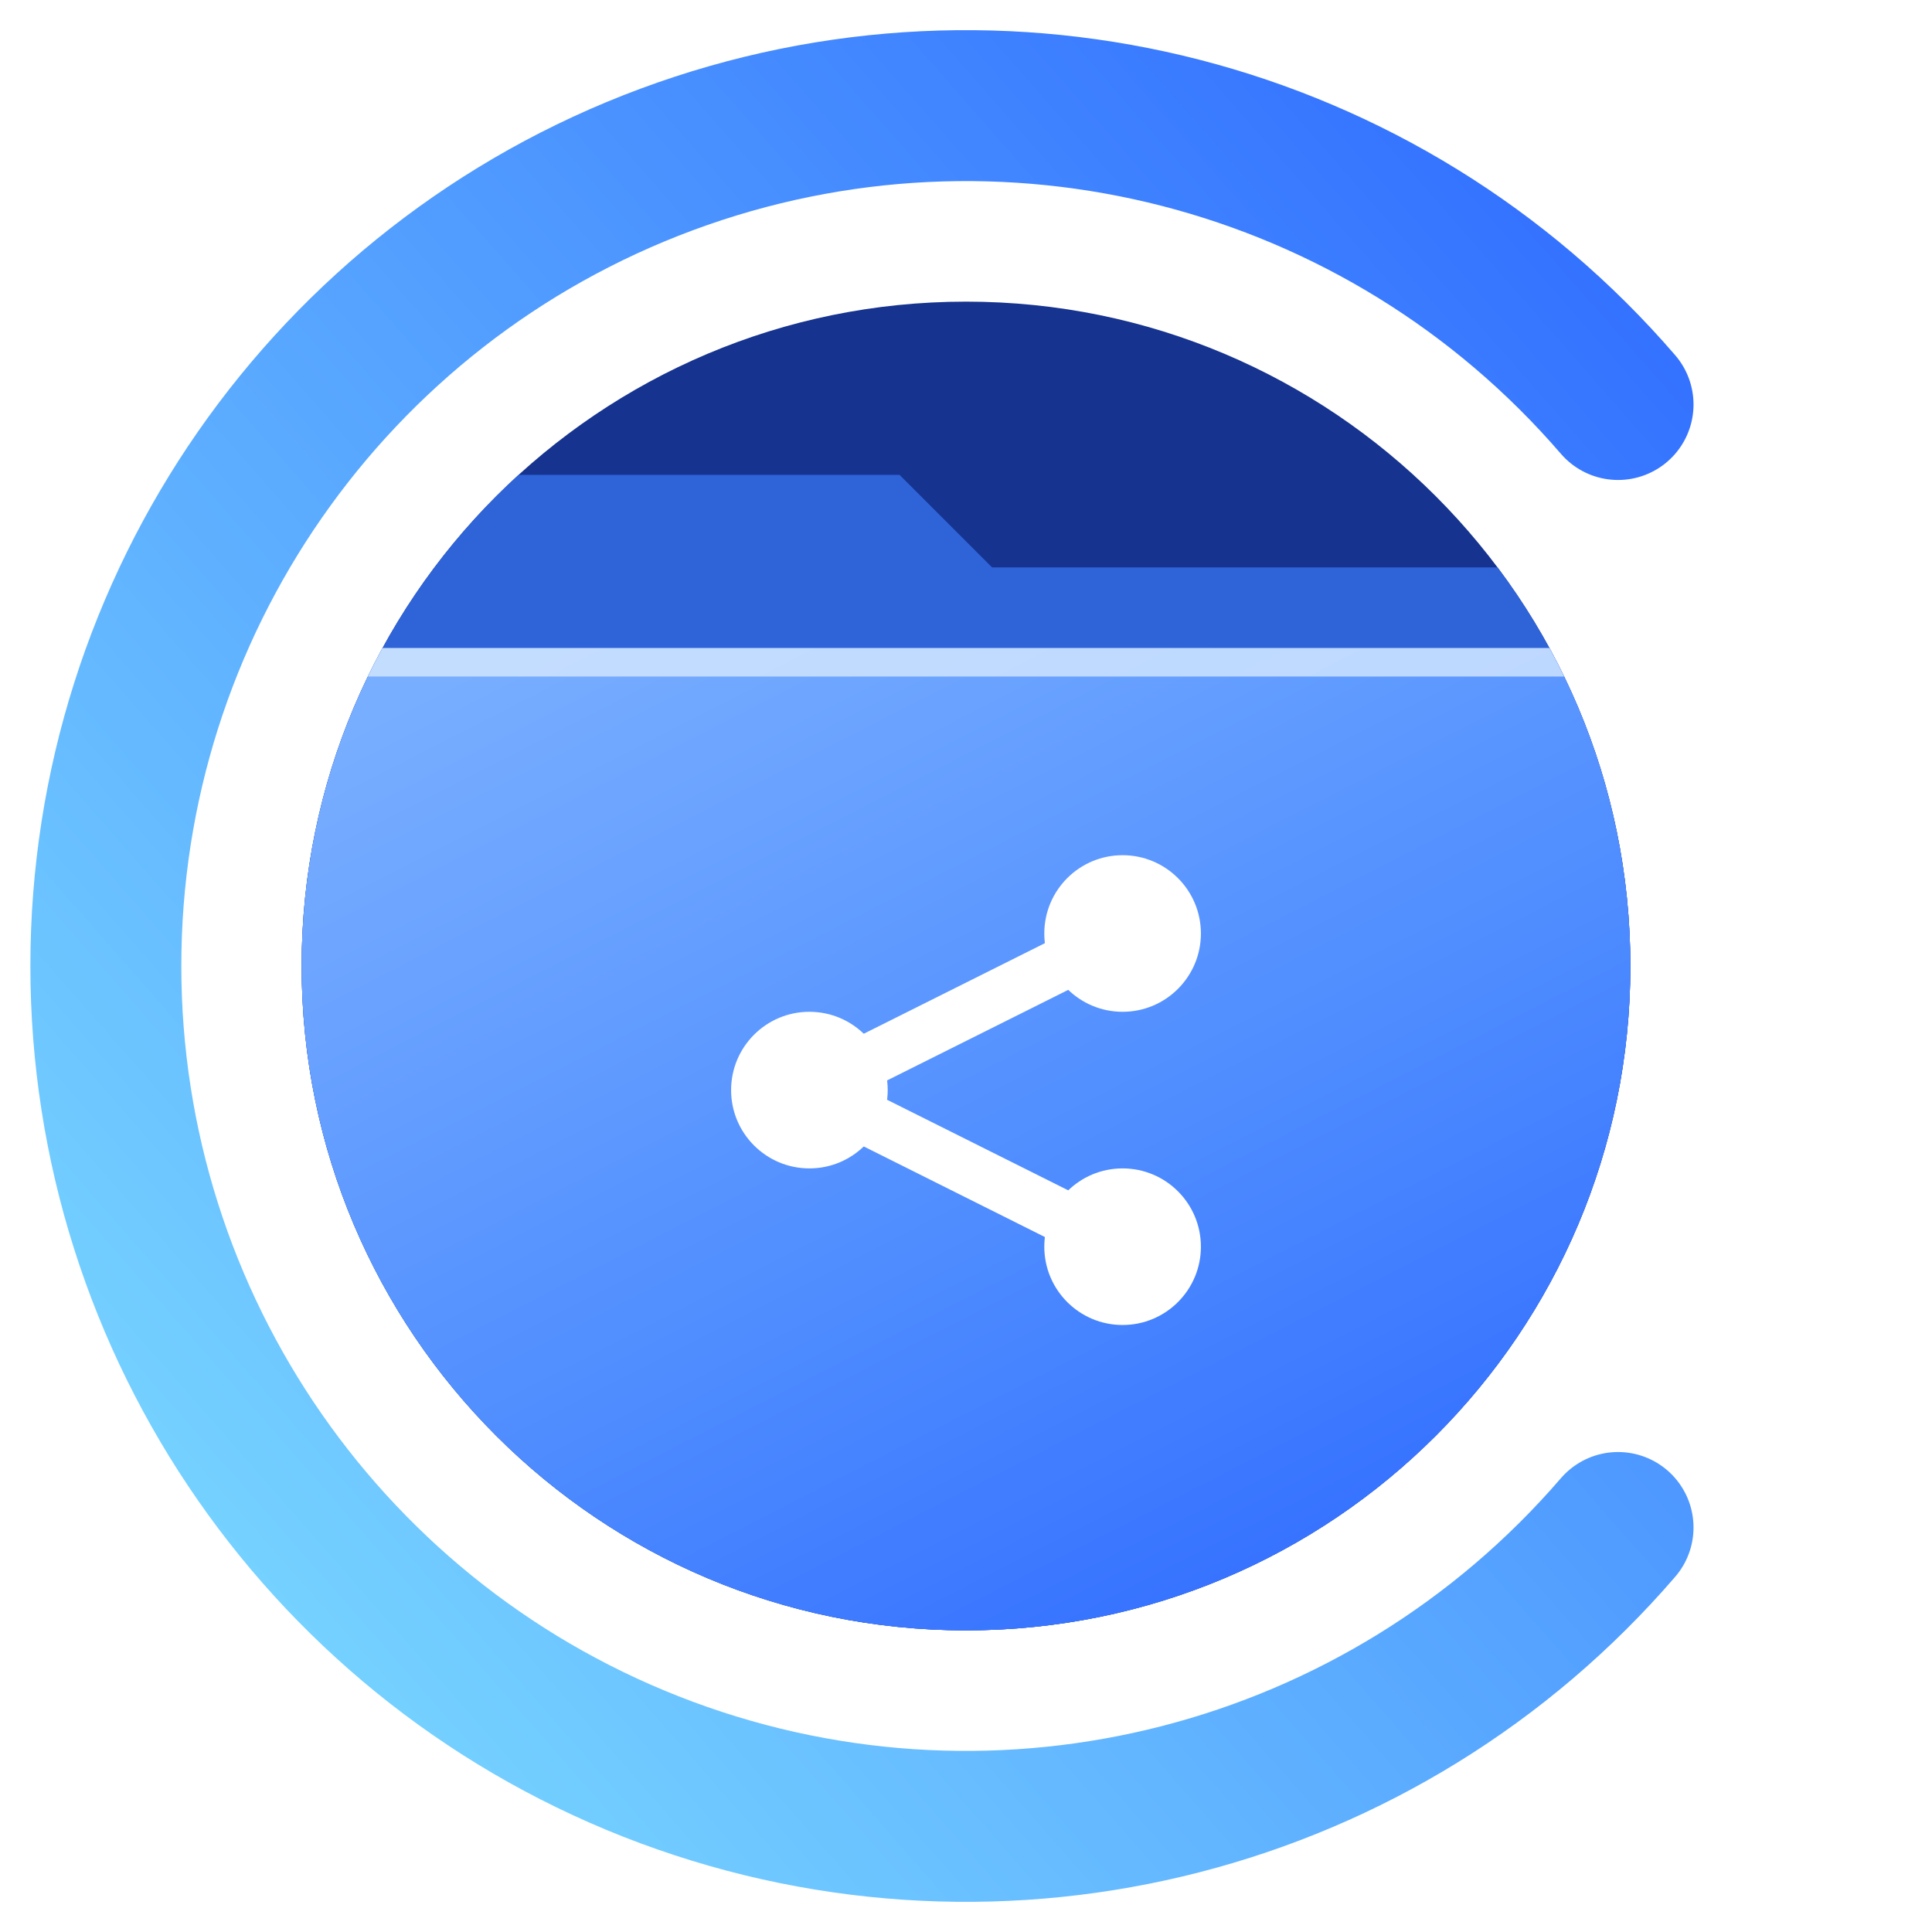
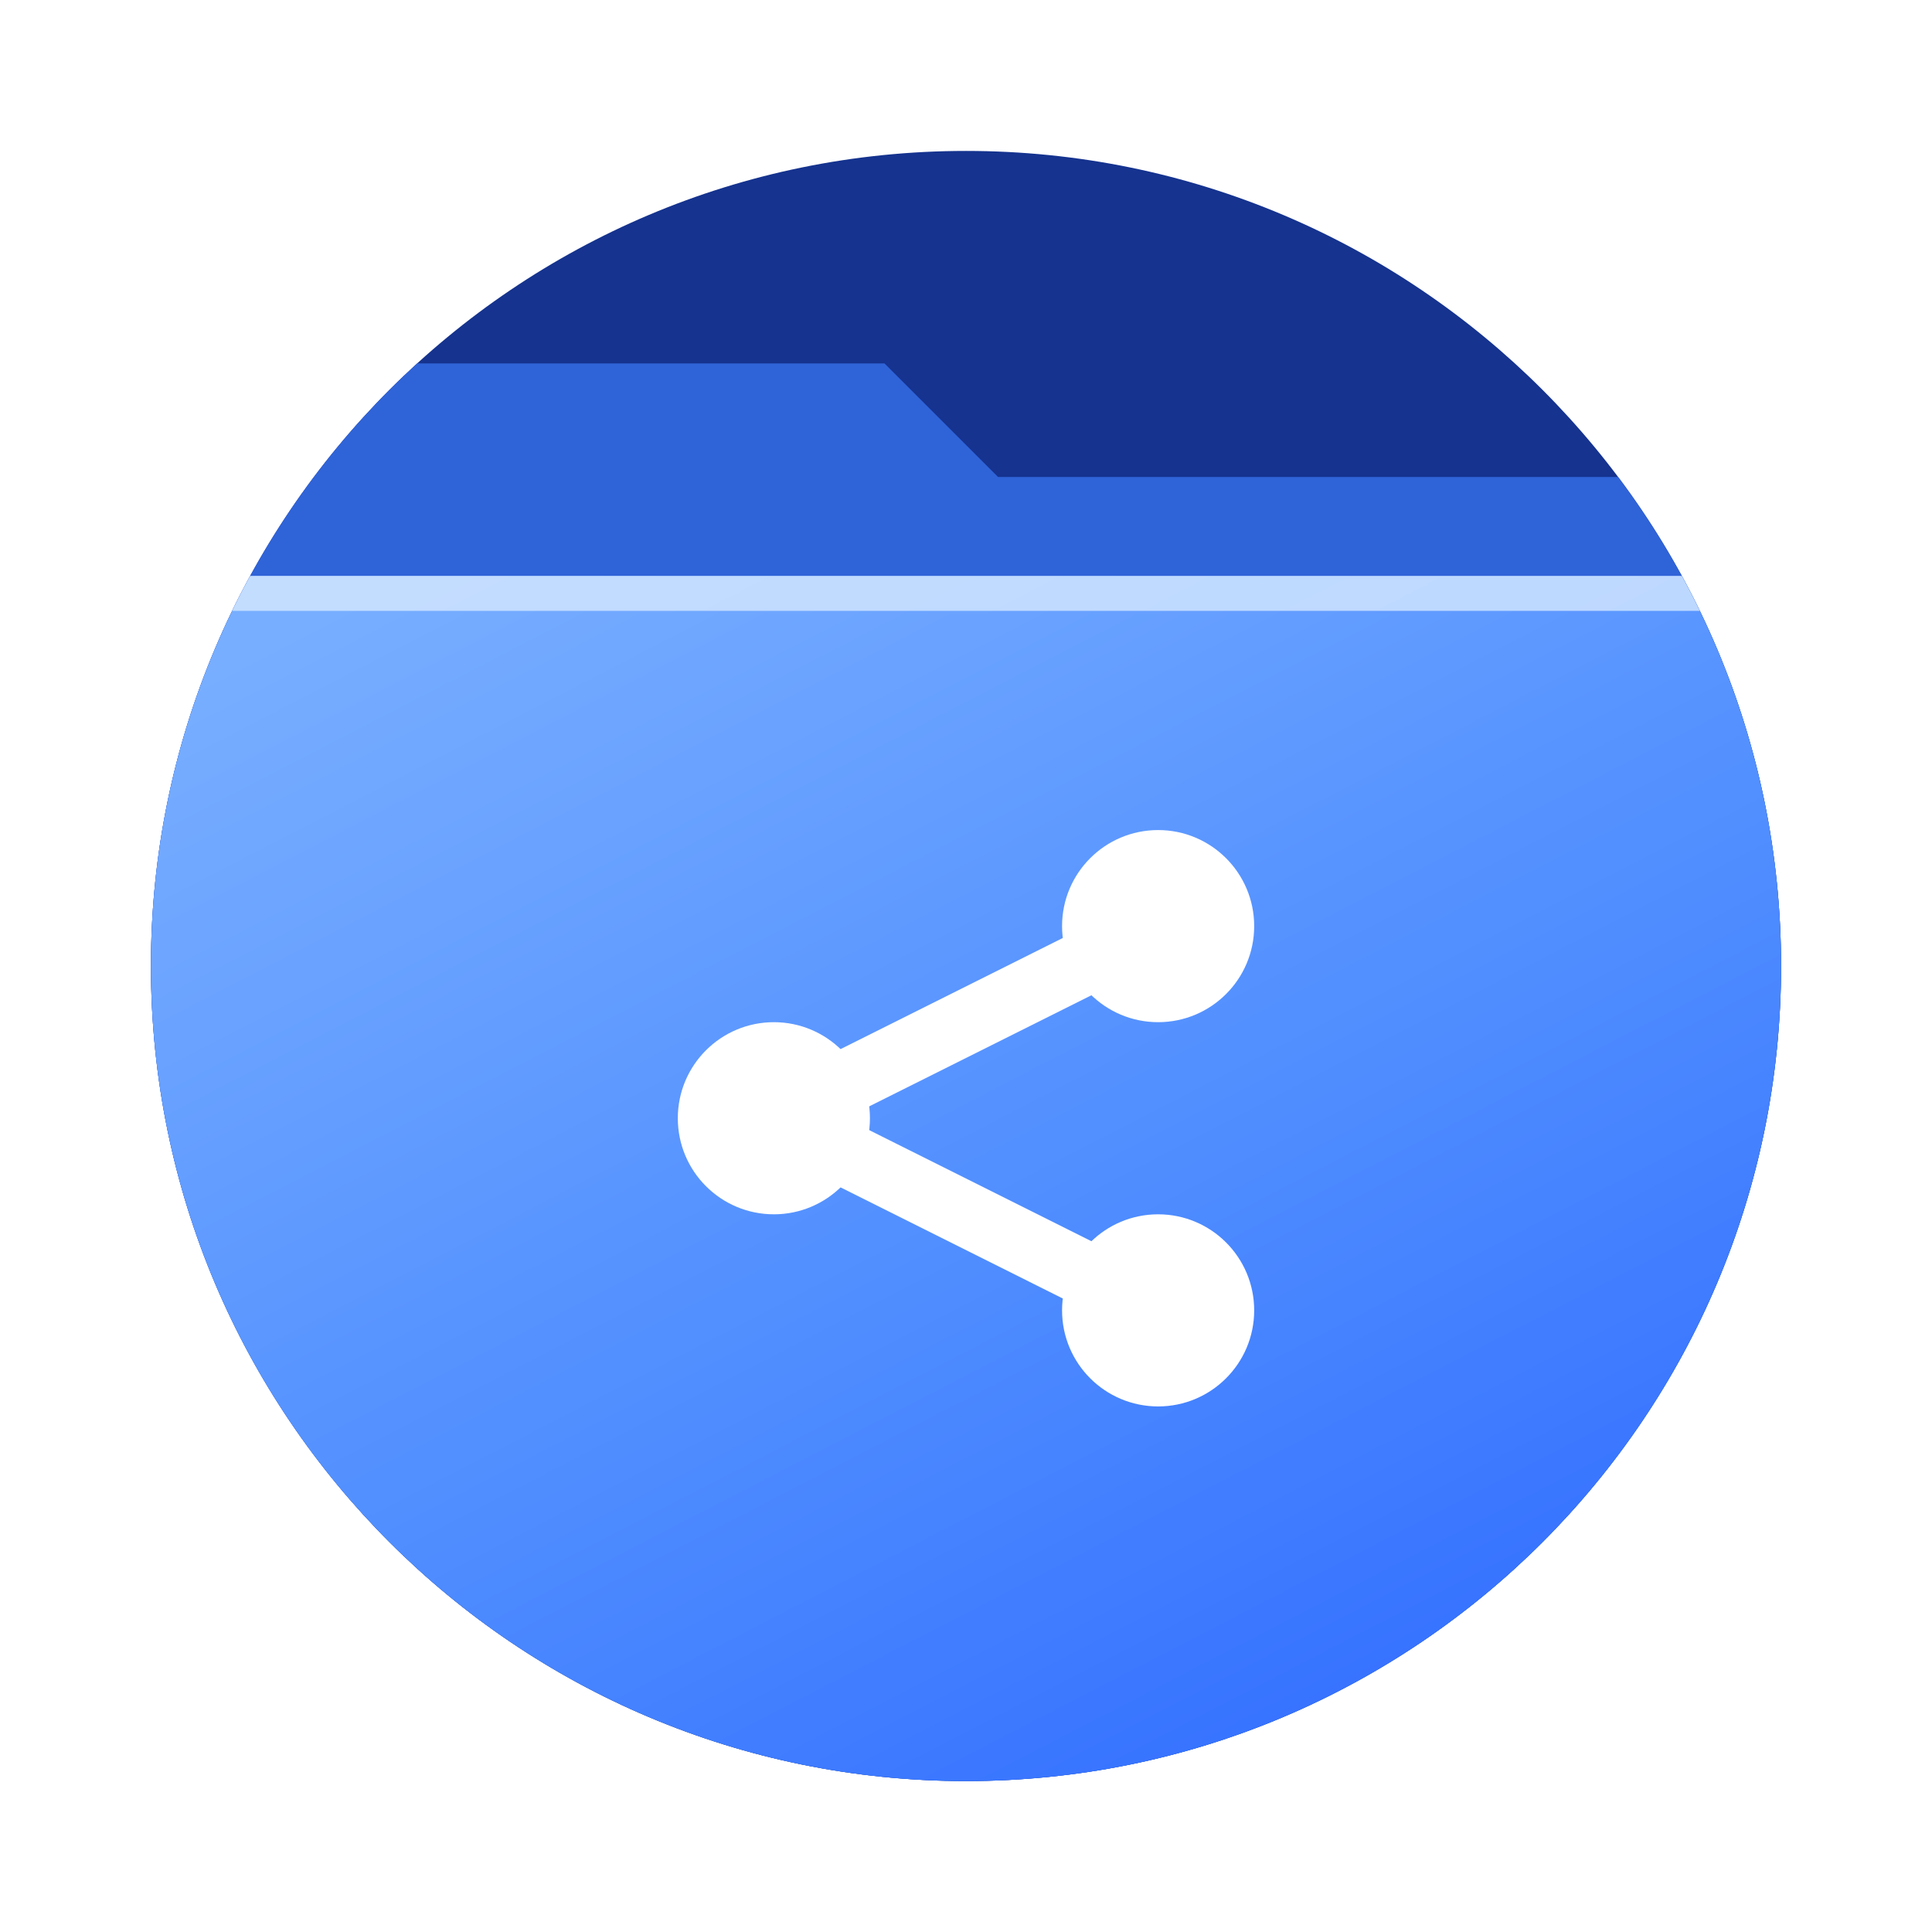
<svg xmlns="http://www.w3.org/2000/svg" width="64" height="64" viewBox="0 0 64 64">
  <defs>
    <clipPath id="disk">
      <circle cx="32" cy="32" r="28" />
    </clipPath>
    <linearGradient id="front" x1=".15" y1="0" x2=".85" y2="1">
      <stop offset="0" stop-color="#78aeff" />
      <stop offset=".55" stop-color="#4f8dff" />
      <stop offset="1" stop-color="#2f6bff" />
    </linearGradient>
-     <linearGradient id="orbit" x1="0" y1="1" x2="1" y2="0">
-       <stop offset="0" stop-color="#7fe0ff" />
-       <stop offset="1" stop-color="#2f6bff" />
-     </linearGradient>
  </defs>
-   <path d="M53.6 13.4A28.5 28.5 0 1 0 53.6 50.6" fill="none" stroke="url(#orbit)" stroke-width="5" stroke-linecap="round" />
-   <g transform="translate(32 32) scale(.786) translate(-32 -32)">
+   <g transform="translate(32 32) scale(0.9643) translate(-32 -32)">
    <g clip-path="url(#disk)">
      <rect x="4" y="4" width="56" height="56" fill="#15338f" />
      <path d="M4 11.3H29.2L33.1 15.2H60V60H4z" fill="#2f63d8" />
      <path d="M4 18.6H60V60H4z" fill="url(#front)" />
      <path d="M4 19.2H60" stroke="#d6e8ff" stroke-width="1.2" opacity=".8" />
    </g>
    <g color="#ffffff" transform="translate(32 37.23) scale(1.1)">
      <path d="M-9 0a3 3 0 1 0 6 0a3 3 0 1 0 -6 0" fill="currentColor" />
      <path d="M3 -6a3 3 0 1 0 6 0a3 3 0 1 0 -6 0" fill="currentColor" />
      <path d="M3 6a3 3 0 1 0 6 0a3 3 0 1 0 -6 0" fill="currentColor" />
      <path d="M-6 0l12-6M-6 0l12 6" fill="none" stroke="currentColor" stroke-width="2" stroke-linecap="round" stroke-linejoin="round" />
    </g>
  </g>
</svg>
